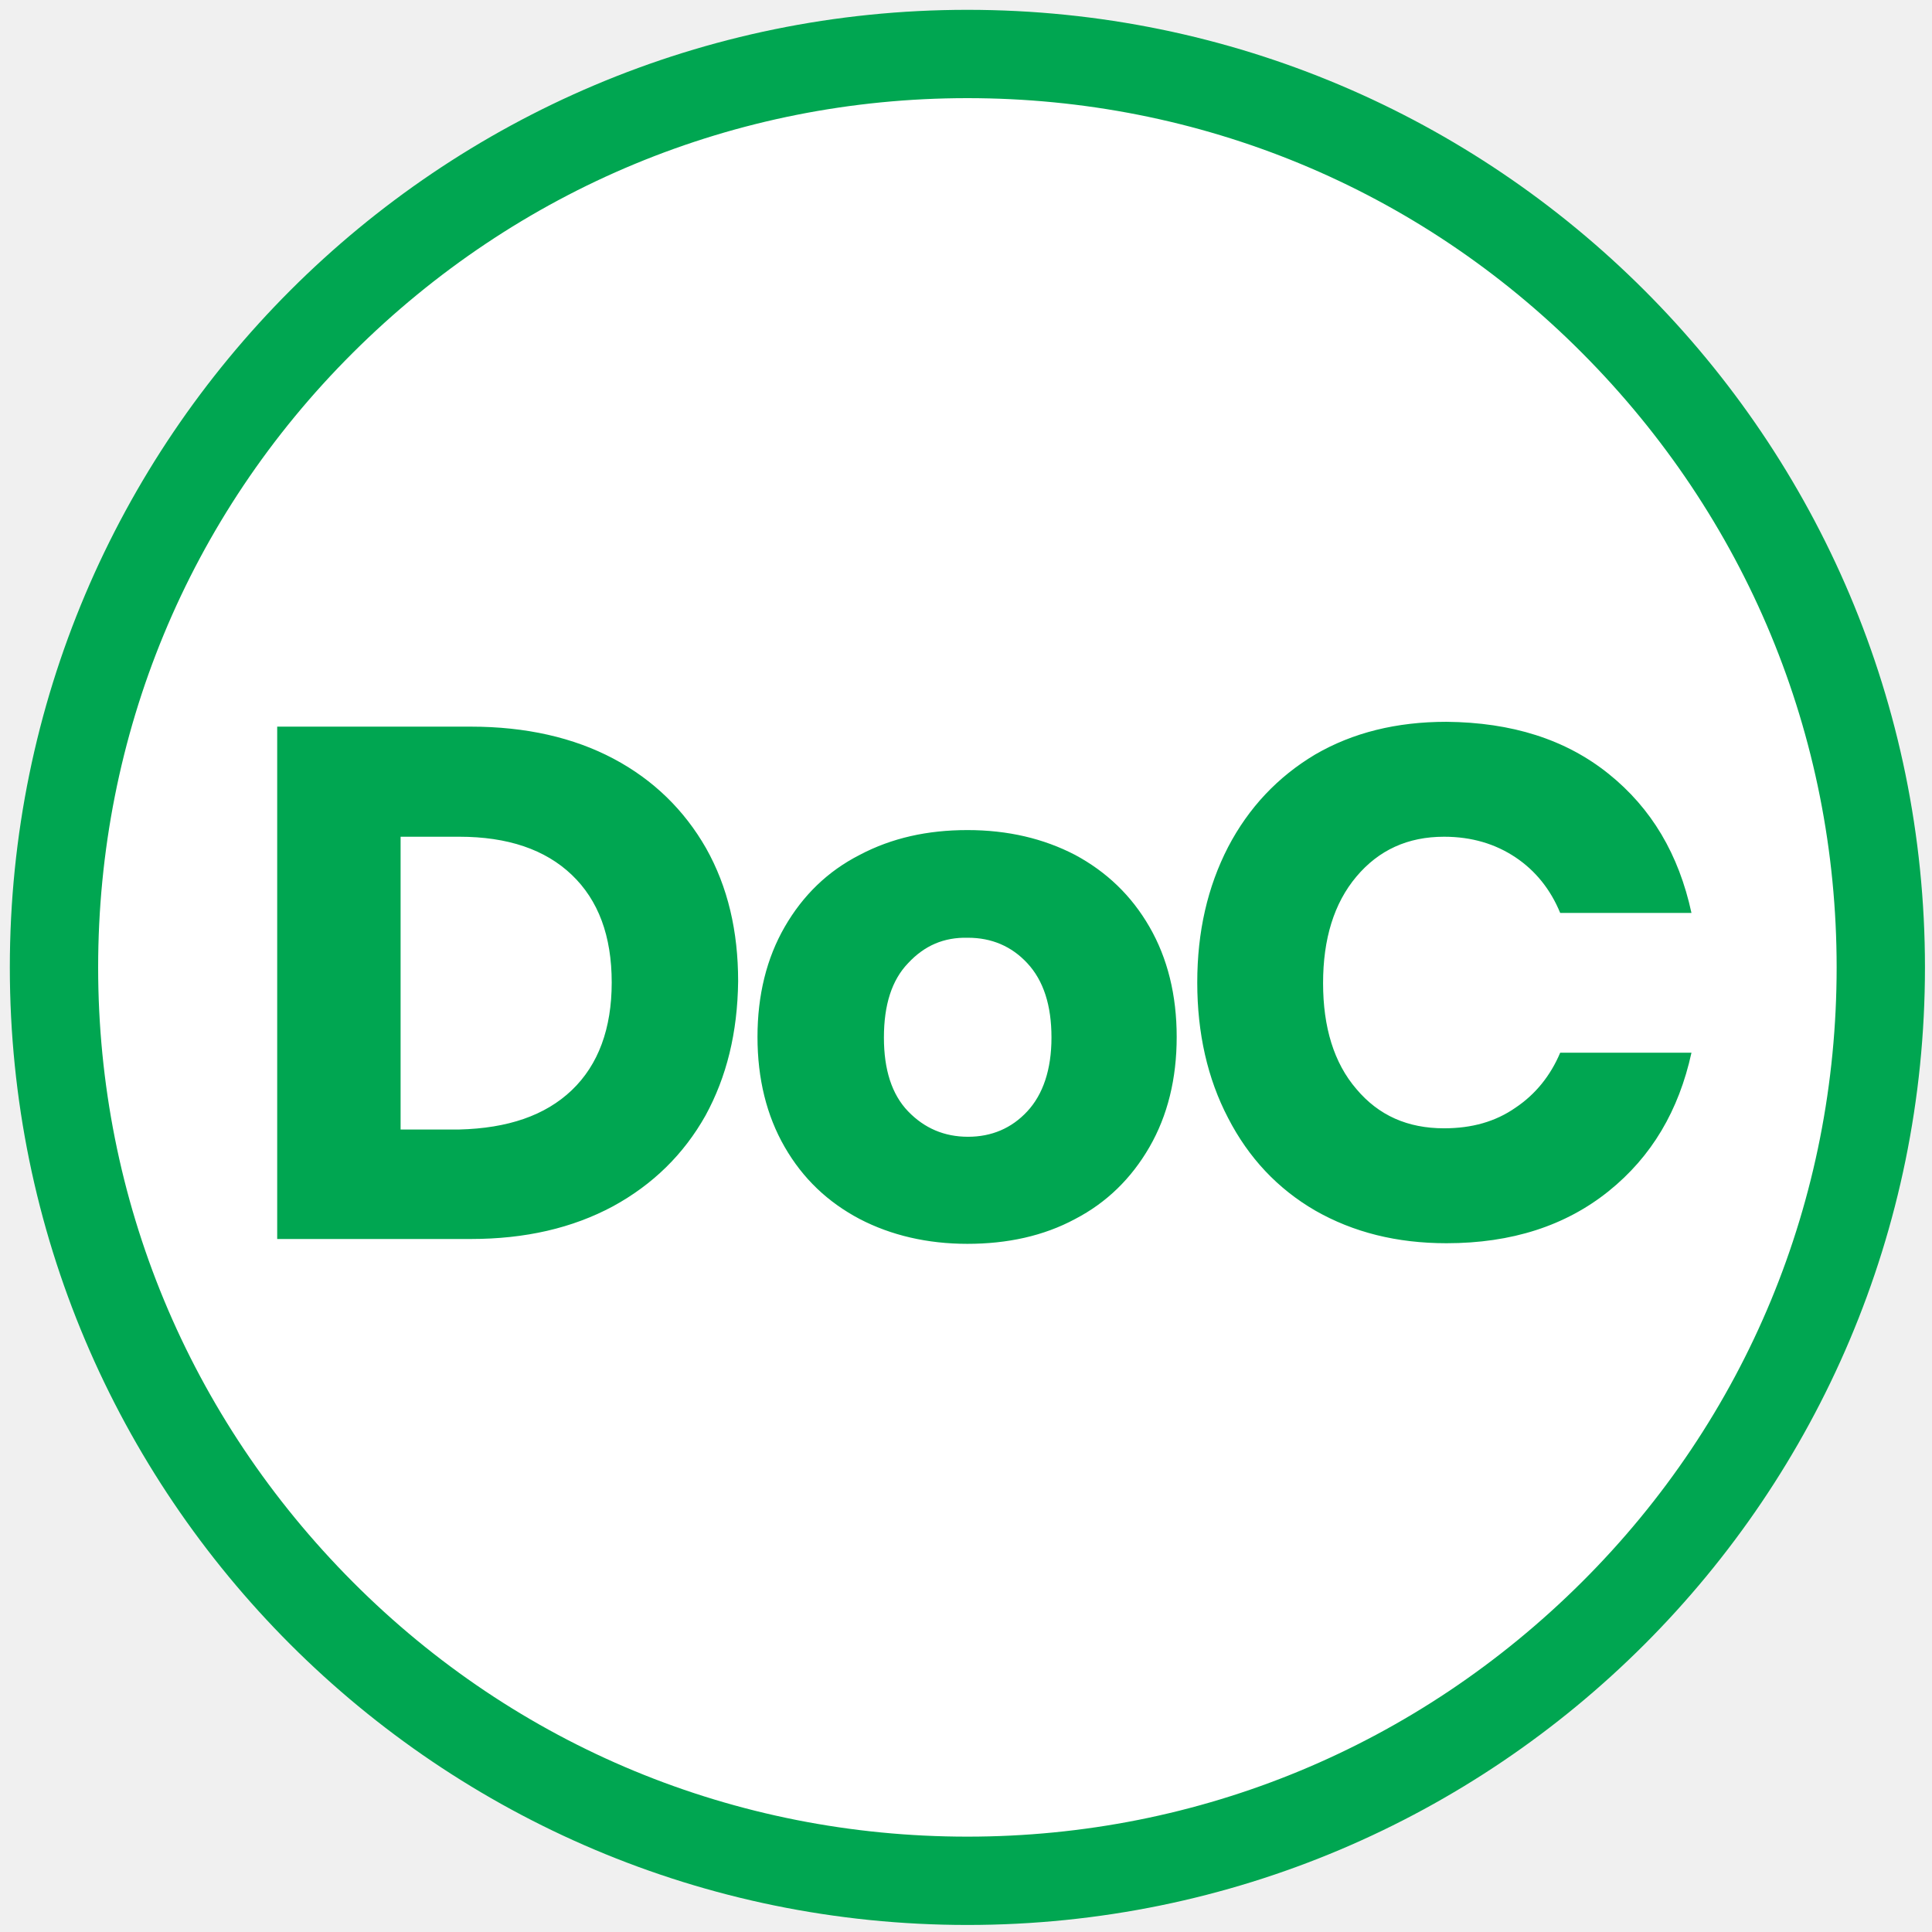
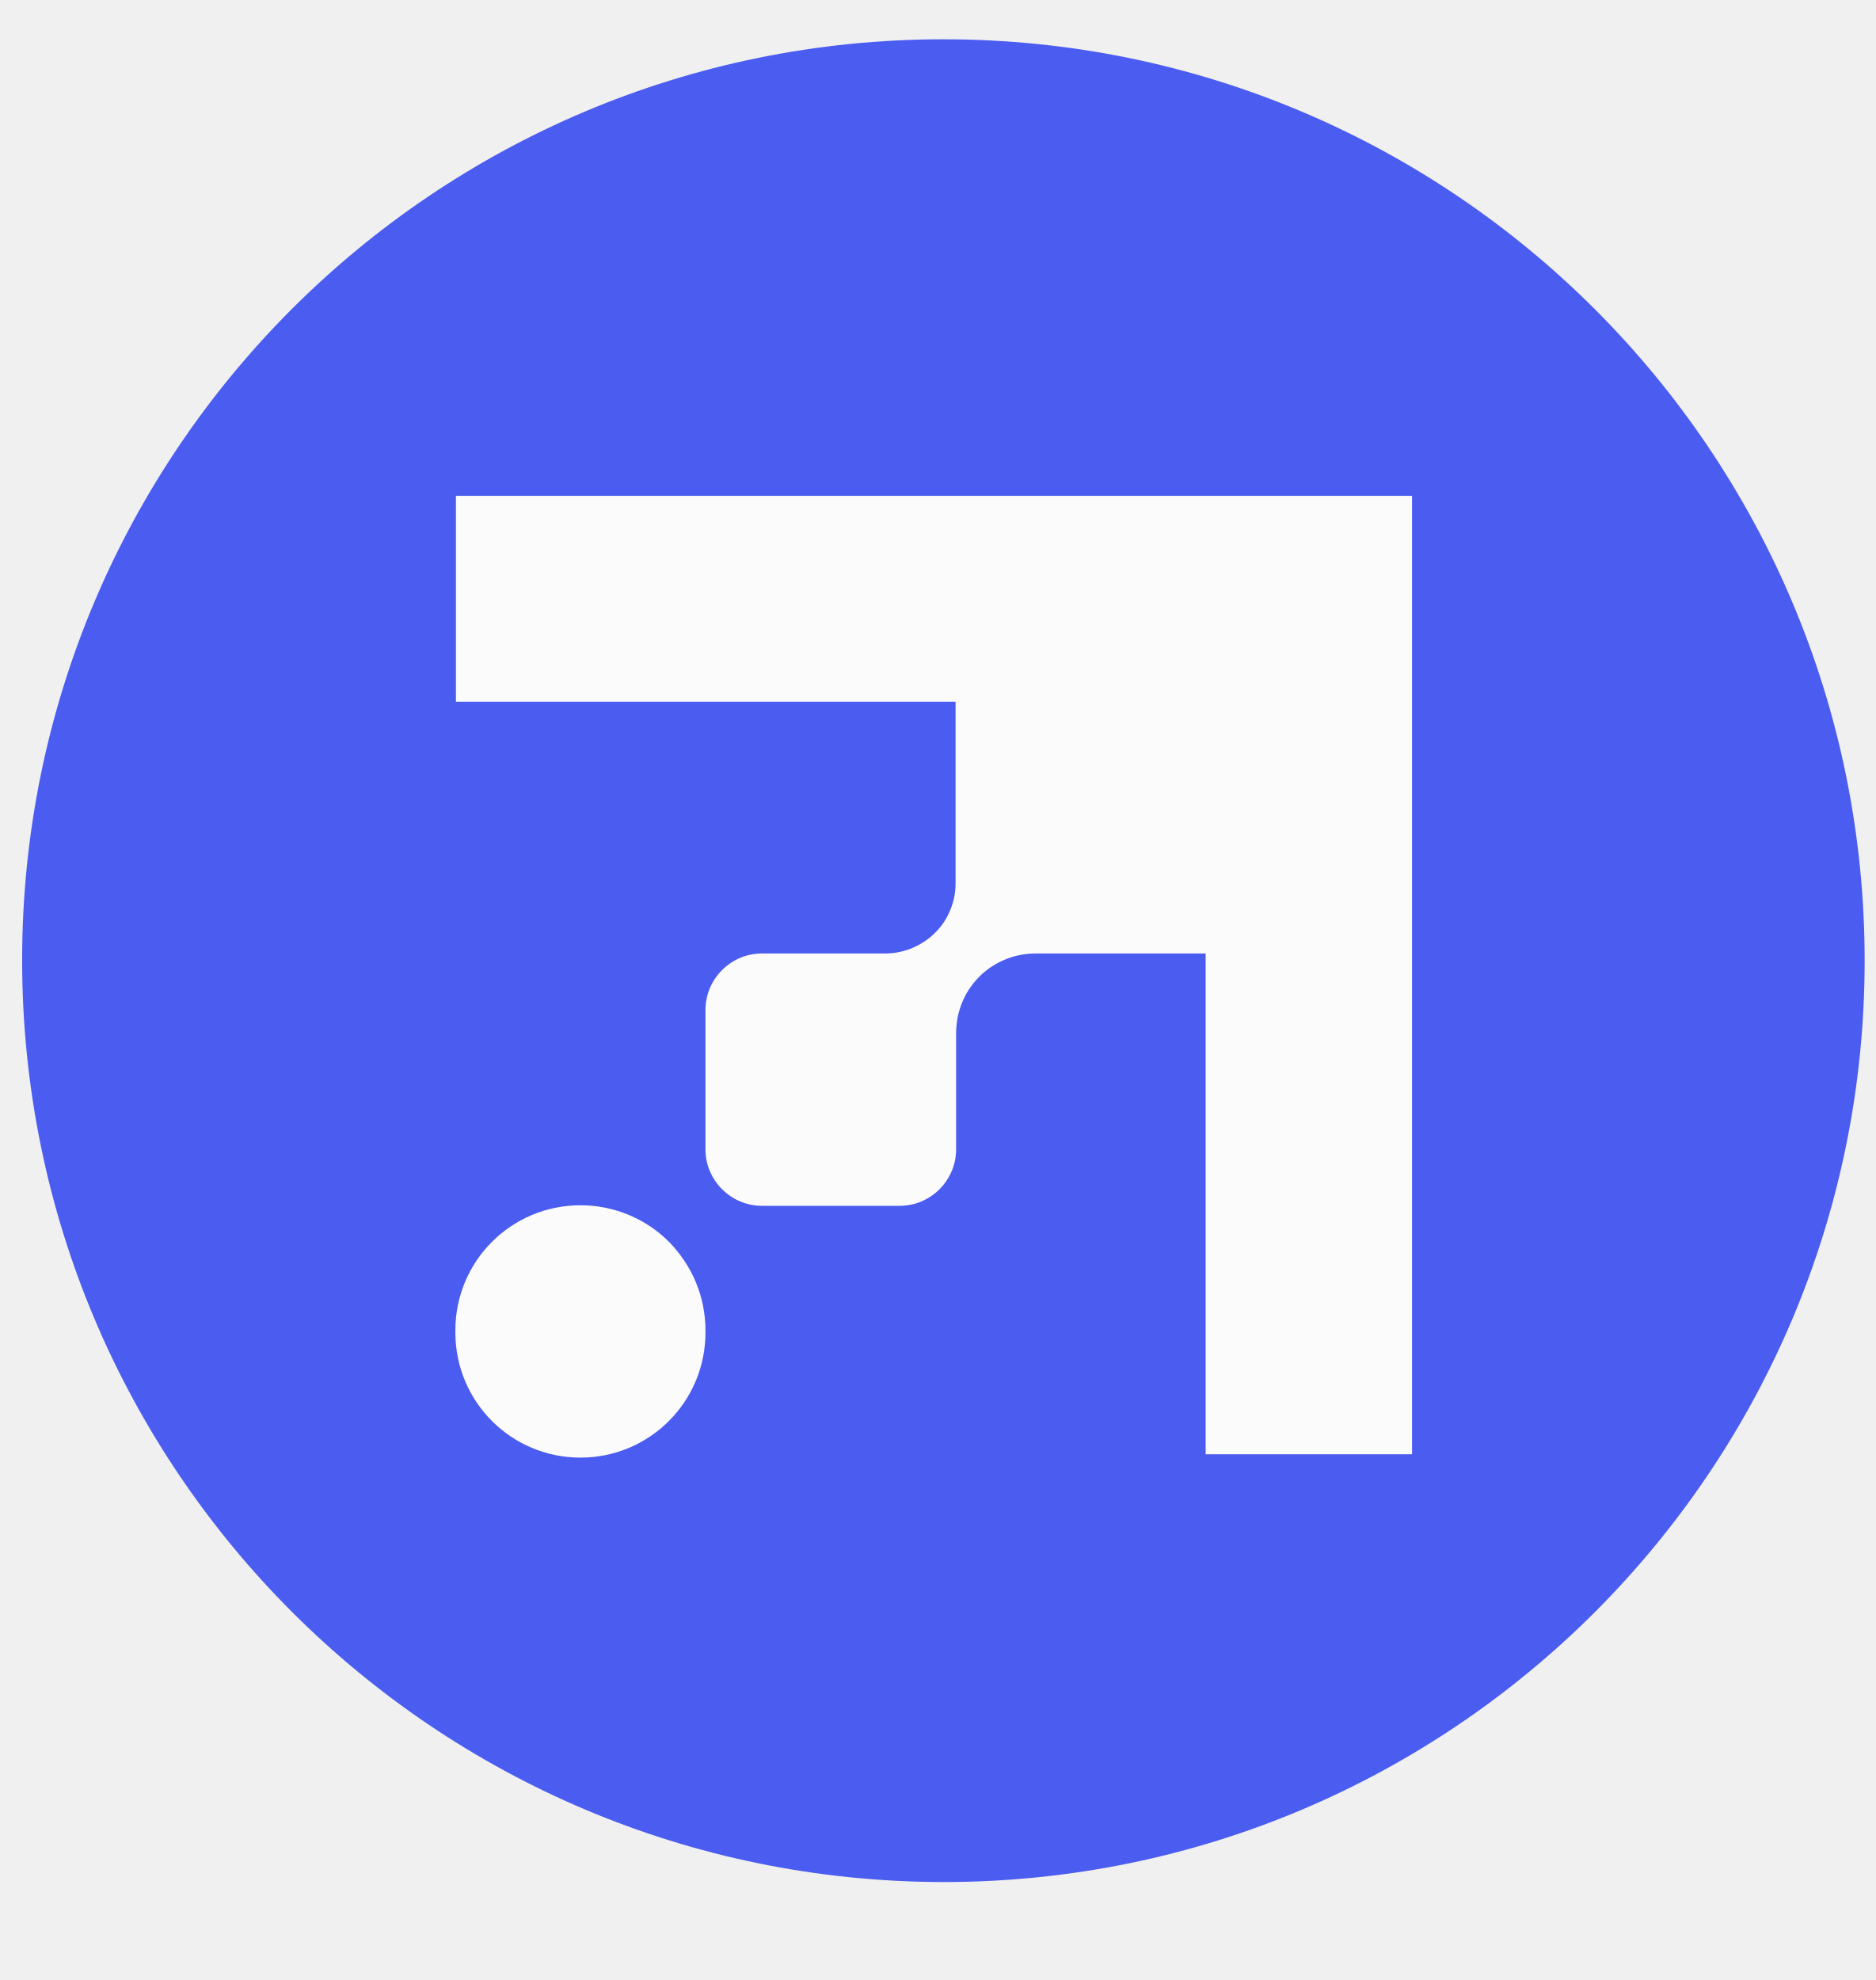
- <svg xmlns="http://www.w3.org/2000/svg" width="690px" height="690px" viewBox="0 0 690 690" version="1.1">
-   <g id="moc/config/icon-tp" stroke="none" stroke-width="1" fill="none" fill-rule="evenodd">
-     <g transform="translate(1.518868, 1.518868)">
-       <circle id="bg" fill="#FFFFFF" fill-rule="evenodd" cx="343.5" cy="343.5" r="316.617" />
-       <path d="M343.979,33.533 C261.021,33.533 183.247,65.938 124.485,124.485 C65.722,183.031 33.533,261.021 33.533,343.979 C33.533,426.938 65.938,504.711 124.485,563.473 C183.031,622.236 261.021,654.425 343.979,654.425 C426.938,654.425 504.711,622.02 563.473,563.473 C622.236,504.927 654.425,426.938 654.425,343.979 C654.425,261.021 622.02,183.247 563.473,124.485 C504.927,65.722 426.938,33.533 343.979,33.533 Z M343.979,1.991 C532.796,1.991 685.967,155.162 685.967,343.979 C685.967,532.796 532.796,685.967 343.979,685.967 C155.162,685.967 1.991,532.796 1.991,343.979 C1.991,155.162 155.162,1.991 343.979,1.991 Z M250.435,396.908 C242.657,410.735 231.639,421.537 217.381,429.314 C202.906,437.091 186.055,440.98 166.612,440.98 L97.48,440.98 L97.48,257.996 L166.612,257.996 C186.271,257.996 203.338,261.885 217.597,269.446 C231.855,277.007 242.873,287.809 250.651,301.42 C258.428,315.246 262.101,331.017 262.101,348.948 C261.885,367.311 257.996,383.082 250.435,396.908 Z M202.69,387.835 C212.196,378.761 216.949,365.799 216.949,349.38 C216.949,332.745 212.196,319.999 202.69,310.925 C193.185,301.852 179.79,297.315 162.507,297.315 L141.552,297.315 L141.552,401.877 L162.507,401.877 C179.79,401.445 193.185,396.908 202.69,387.835 Z M382.434,303.796 C393.668,309.845 402.525,318.271 409.006,329.505 C415.488,340.738 418.728,353.917 418.728,368.823 C418.728,383.73 415.488,396.908 409.006,408.142 C402.525,419.376 393.668,428.018 382.434,433.851 C371.2,439.9 358.238,442.708 343.979,442.708 C329.721,442.708 316.758,439.684 305.524,433.851 C294.074,427.802 285.217,419.376 278.736,408.142 C272.255,396.908 269.014,383.73 269.014,368.823 C269.014,353.917 272.255,340.738 278.736,329.505 C285.217,318.271 294.074,309.629 305.524,303.796 C316.974,297.747 329.721,294.938 343.979,294.938 C358.454,294.938 371.2,297.963 382.434,303.796 Z M322.807,342.467 C316.974,348.516 314.166,357.373 314.166,369.039 C314.166,380.489 316.974,389.347 322.807,395.396 C328.64,401.445 335.77,404.47 344.195,404.47 C352.621,404.47 359.75,401.445 365.367,395.396 C370.984,389.347 374.008,380.489 374.008,369.039 C374.008,357.589 371.2,348.732 365.367,342.467 C359.75,336.418 352.621,333.393 344.195,333.393 C335.554,333.177 328.64,336.202 322.807,342.467 Z M572.979,274.847 C588.318,287.161 598.039,303.58 602.576,324.536 L555.696,324.536 C552.239,316.11 546.838,309.413 539.709,304.66 C532.58,299.907 524.155,297.315 514.217,297.315 C501.255,297.315 490.885,302.068 482.891,311.573 C474.898,321.079 471.009,333.825 471.009,349.596 C471.009,365.367 474.898,378.113 482.891,387.403 C490.885,396.908 501.255,401.445 514.217,401.445 C524.155,401.445 532.58,399.069 539.709,394.1 C546.838,389.347 552.239,382.65 555.696,374.44 L602.576,374.44 C598.039,395.18 588.318,411.599 572.979,423.913 C557.64,436.227 538.413,442.492 515.081,442.492 C497.366,442.492 481.811,438.604 468.201,430.826 C454.806,423.049 444.437,412.031 437.091,397.772 C429.746,383.73 426.073,367.527 426.073,349.38 C426.073,331.233 429.746,315.246 437.091,300.988 C444.437,286.945 454.806,275.927 468.201,267.934 C481.595,260.156 497.15,256.268 515.081,256.268 C538.413,256.484 557.64,262.533 572.979,274.847 Z" id="Combined-Shape" fill="#00A651" fill-rule="nonzero" />
-     </g>
-   </g>
+ <svg xmlns="http://www.w3.org/2000/svg" version="1.1" id="Layer_1" x="0px" y="0px" viewBox="0 0 339 357.8" style="enable-background:new 0 0 339 357.8;" xml:space="preserve">
+   <style type="text/css">
+ 	.st0{fill:#4B5CF0;}
+ 	.st1{fill:#FBFBFB;}
+ </style>
+   <path class="st0" d="M170.5,7.1L170.5,7.1c91.9,0,166.5,74.5,166.5,166.5l0,0c0,91.9-74.5,166.5-166.5,166.5l0,0  C78.5,340,4,265.5,4,173.5l0,0C4,81.6,78.5,7.1,170.5,7.1z" />
+   <path class="st1" d="M255.2,89.6v173.2h-37.3v-90.5h-30.7c-3.6,0-7,1.3-9.7,3.7c-1.5,1.4-2.7,3-3.5,4.9c-0.8,1.8-1.2,3.8-1.2,5.9  v20.9c0,5.6-4.6,10.2-10.2,10.2h-24.9c-5.6,0-10.2-4.6-10.2-10.2v-25.2c0-5.6,4.6-10.2,10.2-10.2H160c3,0,5.9-1.1,8.2-3  c1.4-1.2,2.6-2.7,3.3-4.3c0.8-1.7,1.2-3.5,1.2-5.3v-32.9H82.4V89.6H255.2z" />
+   <path class="st1" d="M127.5,240.4v0.4c0,12.5-10.1,22.6-22.6,22.6c-12.5,0-22.6-10.1-22.6-22.6v-0.4c0-12.5,10.1-22.6,22.6-22.6  c6.2,0,11.9,2.5,16,6.6C125,228.6,127.5,234.2,127.5,240.4z" />
</svg>
